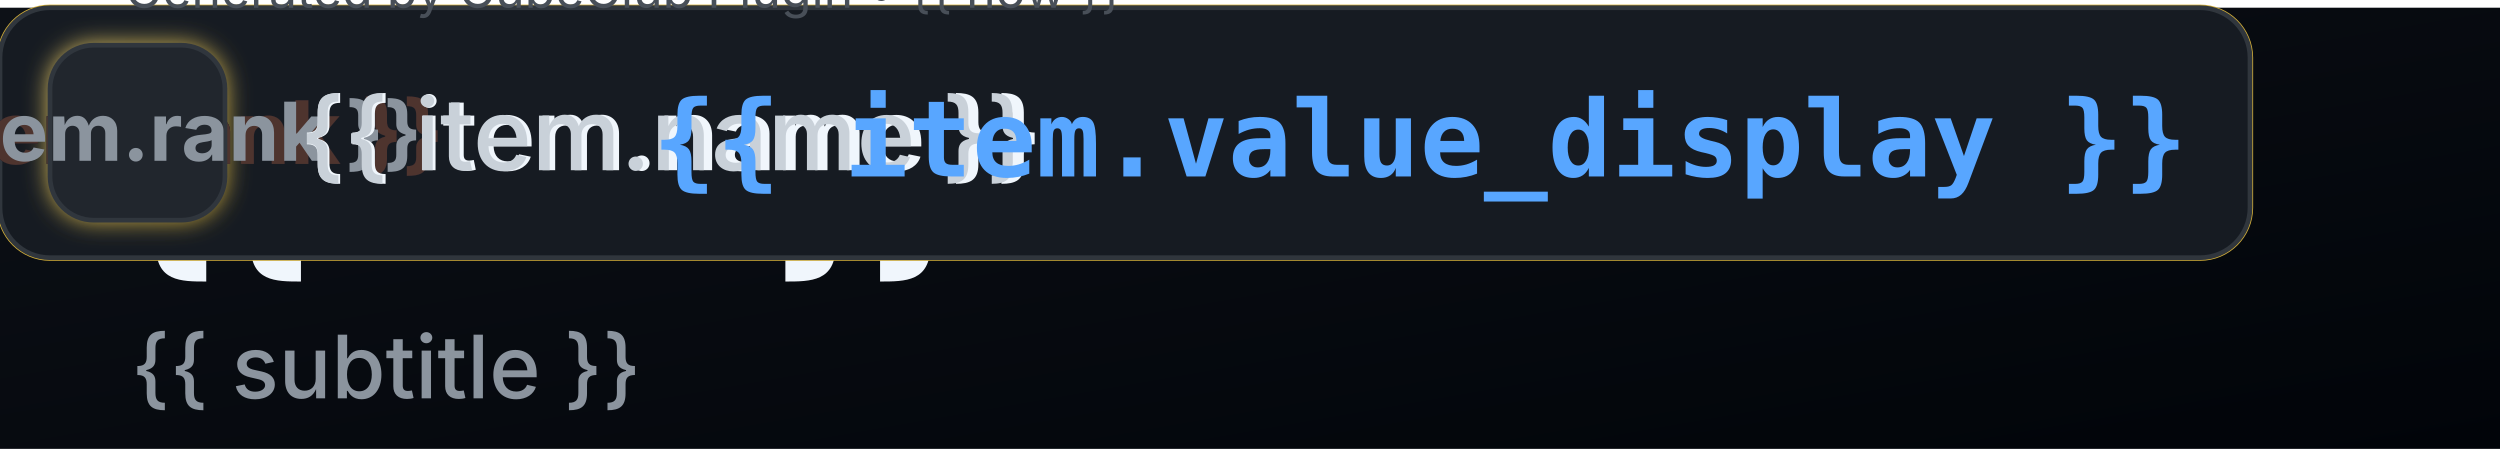
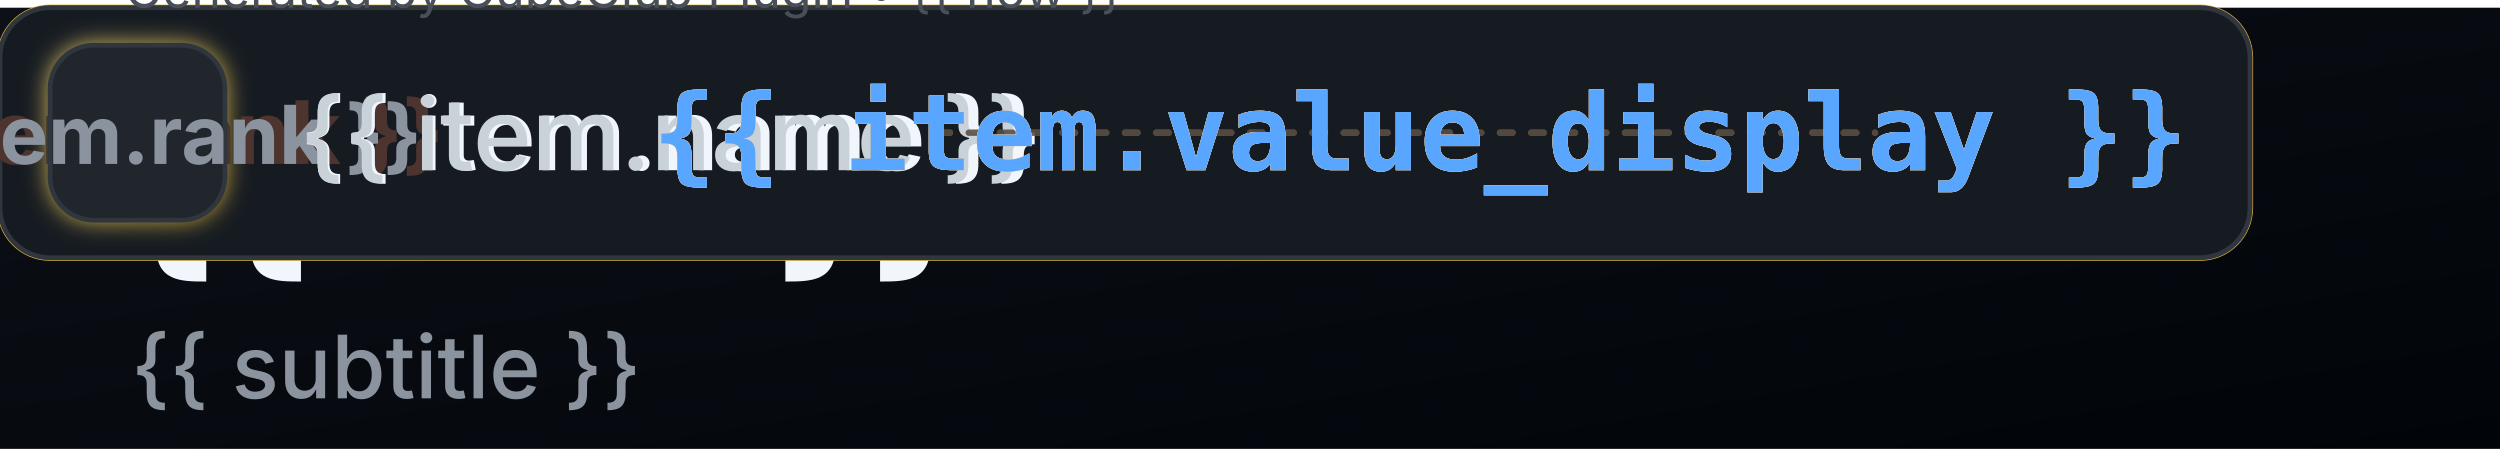
<svg xmlns="http://www.w3.org/2000/svg" width="800" height="{{ 200 + results|length * 96 }}" viewBox="0 0 800 {{ 200 + results|length * 96 }}">
  <defs>
    <linearGradient id="bgGrad" x1="0%" y1="0%" x2="100%" y2="100%">
      <stop offset="0%" stop-color="#0d1117" />
      <stop offset="100%" stop-color="#010409" />
    </linearGradient>
    <linearGradient id="rowGold" x1="0%" y1="0%" x2="100%" y2="0%">
      <stop offset="0%" stop-color="#2a2211" stop-opacity="0.8" />
+       <stop offset="100%" stop-color="#161b22" stop-opacity="0.8" />
+     </linearGradient>
+     <linearGradient id="rowSilver" x1="0%" y1="0%" x2="100%" y2="0%">
+       <stop offset="0%" stop-color="#1e293b" stop-opacity="0.8" />
+       <stop offset="100%" stop-color="#161b22" stop-opacity="0.8" />
+     </linearGradient>
+     <linearGradient id="rowBronze" x1="0%" y1="0%" x2="100%" y2="0%">
+       <stop offset="0%" stop-color="#3b2010" stop-opacity="0.8" />
      <stop offset="100%" stop-color="#161b22" stop-opacity="0.8" />
    </linearGradient>
    <linearGradient id="gold" x1="0%" y1="0%" x2="100%" y2="100%">
      <stop offset="0%" stop-color="#FFDF73" />
      <stop offset="100%" stop-color="#D4AF37" />
    </linearGradient>
    <linearGradient id="silver" x1="0%" y1="0%" x2="100%" y2="100%">
      <stop offset="0%" stop-color="#F8FAFC" />
      <stop offset="100%" stop-color="#94A3B8" />
    </linearGradient>
    <linearGradient id="bronze" x1="0%" y1="0%" x2="100%" y2="100%">
      <stop offset="0%" stop-color="#FDBA74" />
      <stop offset="100%" stop-color="#B45309" />
    </linearGradient>
    <filter id="glow" x="-20%" y="-20%" width="140%" height="140%">
      <feGaussianBlur stdDeviation="4" result="blur" />
      <feComposite in="SourceGraphic" in2="blur" operator="over" />
    </filter>
  </defs>
  <rect width="100%" height="100%" fill="url(#bgGrad)" />
  <text x="40" y="80" font-family="-apple-system, BlinkMacSystemFont, 'PingFang SC', 'Microsoft YaHei', sans-serif" font-size="56" font-weight="900" fill="#f0f6fc" letter-spacing="2">{{ title }}</text>
  <text x="42" y="125" font-family="-apple-system, BlinkMacSystemFont, 'PingFang SC', 'Microsoft YaHei', sans-serif" font-size="28" font-weight="500" fill="#8b949e">{{ subtitle }}</text>

  
  {% for item in results %}
  
  <g transform="translate(40, {{ 160 + loop.index0 * 96 }})">
    
    
    {% if item.rank == 1 %}
      <rect width="720" height="80" rx="16" fill="url(#rowGold)" stroke="#d4af37" stroke-width="2" />
+     {% elif item.rank == 2 %}
+       <rect width="720" height="80" rx="16" fill="url(#rowSilver)" stroke="#94a3b8" stroke-width="1.5" />
+     {% elif item.rank == 3 %}
+       <rect width="720" height="80" rx="16" fill="url(#rowBronze)" stroke="#b45309" stroke-width="1.5" />
    {% else %}
      <rect width="720" height="80" rx="16" fill="#161b22" stroke="#30363d" stroke-width="1.5" />
    {% endif %}

    
    {% if item.rank == 1 %}
      <rect x="16" y="12" width="56" height="56" rx="14" fill="url(#gold)" filter="url(#glow)" />
    <text x="44" y="50" font-family="-apple-system, BlinkMacSystemFont, sans-serif" font-size="28" font-weight="bold" fill="#3E2723" text-anchor="middle">{{ item.rank }}</text>
    {% elif item.rank == 2 %}
      <rect x="16" y="12" width="56" height="56" rx="14" fill="url(#silver)" />
    <text x="44" y="50" font-family="-apple-system, BlinkMacSystemFont, sans-serif" font-size="28" font-weight="bold" fill="#0F172A" text-anchor="middle">{{ item.rank }}</text>
    {% elif item.rank == 3 %}
      <rect x="16" y="12" width="56" height="56" rx="14" fill="url(#bronze)" />
    <text x="44" y="50" font-family="-apple-system, BlinkMacSystemFont, sans-serif" font-size="28" font-weight="bold" fill="#4E342E" text-anchor="middle">{{ item.rank }}</text>
    {% else %}
      <rect x="16" y="12" width="56" height="56" rx="14" fill="#21262d" stroke="#30363d" stroke-width="1.5" />
-     <text x="44" y="49" font-family="-apple-system, BlinkMacSystemFont, sans-serif" font-size="26" font-weight="bold" fill="#8b949e" text-anchor="middle">{{ item.rank }}</text>
+     <text x="44" y="50" font-family="-apple-system, BlinkMacSystemFont, sans-serif" font-size="26" font-weight="bold" fill="#8b949e" text-anchor="middle">{{ item.rank }}</text>
    {% endif %}

    
    {% if item.rank == 1 %}
      <text x="96" y="52" font-family="-apple-system, BlinkMacSystemFont, 'PingFang SC', 'Microsoft YaHei', sans-serif" font-size="32" font-weight="600" fill="#f0f6fc">{{ item.name }}</text>
    {% else %}
      <text x="96" y="52" font-family="-apple-system, BlinkMacSystemFont, 'PingFang SC', 'Microsoft YaHei', sans-serif" font-size="32" font-weight="500" fill="#c9d1d9">{{ item.name }}</text>
    {% endif %}
    
    
-     <text x="700" y="54" font-family="ui-monospace, SFMono-Regular, Consolas, monospace" font-size="34" font-weight="bold" fill="#58a6ff" text-anchor="end">{{ item.value_display }}</text>
+     {% if item.rank == 1 %}
+       <line x1="300" y1="40" x2="600" y2="40" stroke="#d4af37" stroke-opacity="0.35" stroke-dasharray="4 6" stroke-width="2" stroke-linecap="round" />
+     {% elif item.rank == 2 %}
+       <line x1="300" y1="40" x2="600" y2="40" stroke="#94a3b8" stroke-opacity="0.35" stroke-dasharray="4 6" stroke-width="2" stroke-linecap="round" />
+     {% elif item.rank == 3 %}
+       <line x1="300" y1="40" x2="600" y2="40" stroke="#b45309" stroke-opacity="0.35" stroke-dasharray="4 6" stroke-width="2" stroke-linecap="round" />
+     {% else %}
+       <line x1="300" y1="40" x2="600" y2="40" stroke="#30363d" stroke-opacity="0.6" stroke-dasharray="4 6" stroke-width="2" stroke-linecap="round" />
+     {% endif %}
+ 
+     
+     {% if item.rank == 1 %}
+       <text x="700" y="52" font-family="ui-monospace, SFMono-Regular, Consolas, monospace" font-size="34" font-weight="bold" fill="#FFDF73" text-anchor="end">{{ item.value_display }}</text>
+     {% elif item.rank == 2 %}
+       <text x="700" y="52" font-family="ui-monospace, SFMono-Regular, Consolas, monospace" font-size="34" font-weight="bold" fill="#e2e8f0" text-anchor="end">{{ item.value_display }}</text>
+     {% elif item.rank == 3 %}
+       <text x="700" y="52" font-family="ui-monospace, SFMono-Regular, Consolas, monospace" font-size="34" font-weight="bold" fill="#FDBA74" text-anchor="end">{{ item.value_display }}</text>
+     {% else %}
+       <text x="700" y="52" font-family="ui-monospace, SFMono-Regular, Consolas, monospace" font-size="34" font-weight="bold" fill="#58a6ff" text-anchor="end">{{ item.value_display }}</text>
+     {% endif %}
+     
  </g>
  {% endfor %}

  
  <text x="40" y="{{ 200 + results|length * 96 - 30 }}" font-family="-apple-system, BlinkMacSystemFont, 'PingFang SC', 'Microsoft YaHei', sans-serif" font-size="16" fill="#484f58">Generated by CubeClub Plugin • {{ now }}</text>
</svg>
